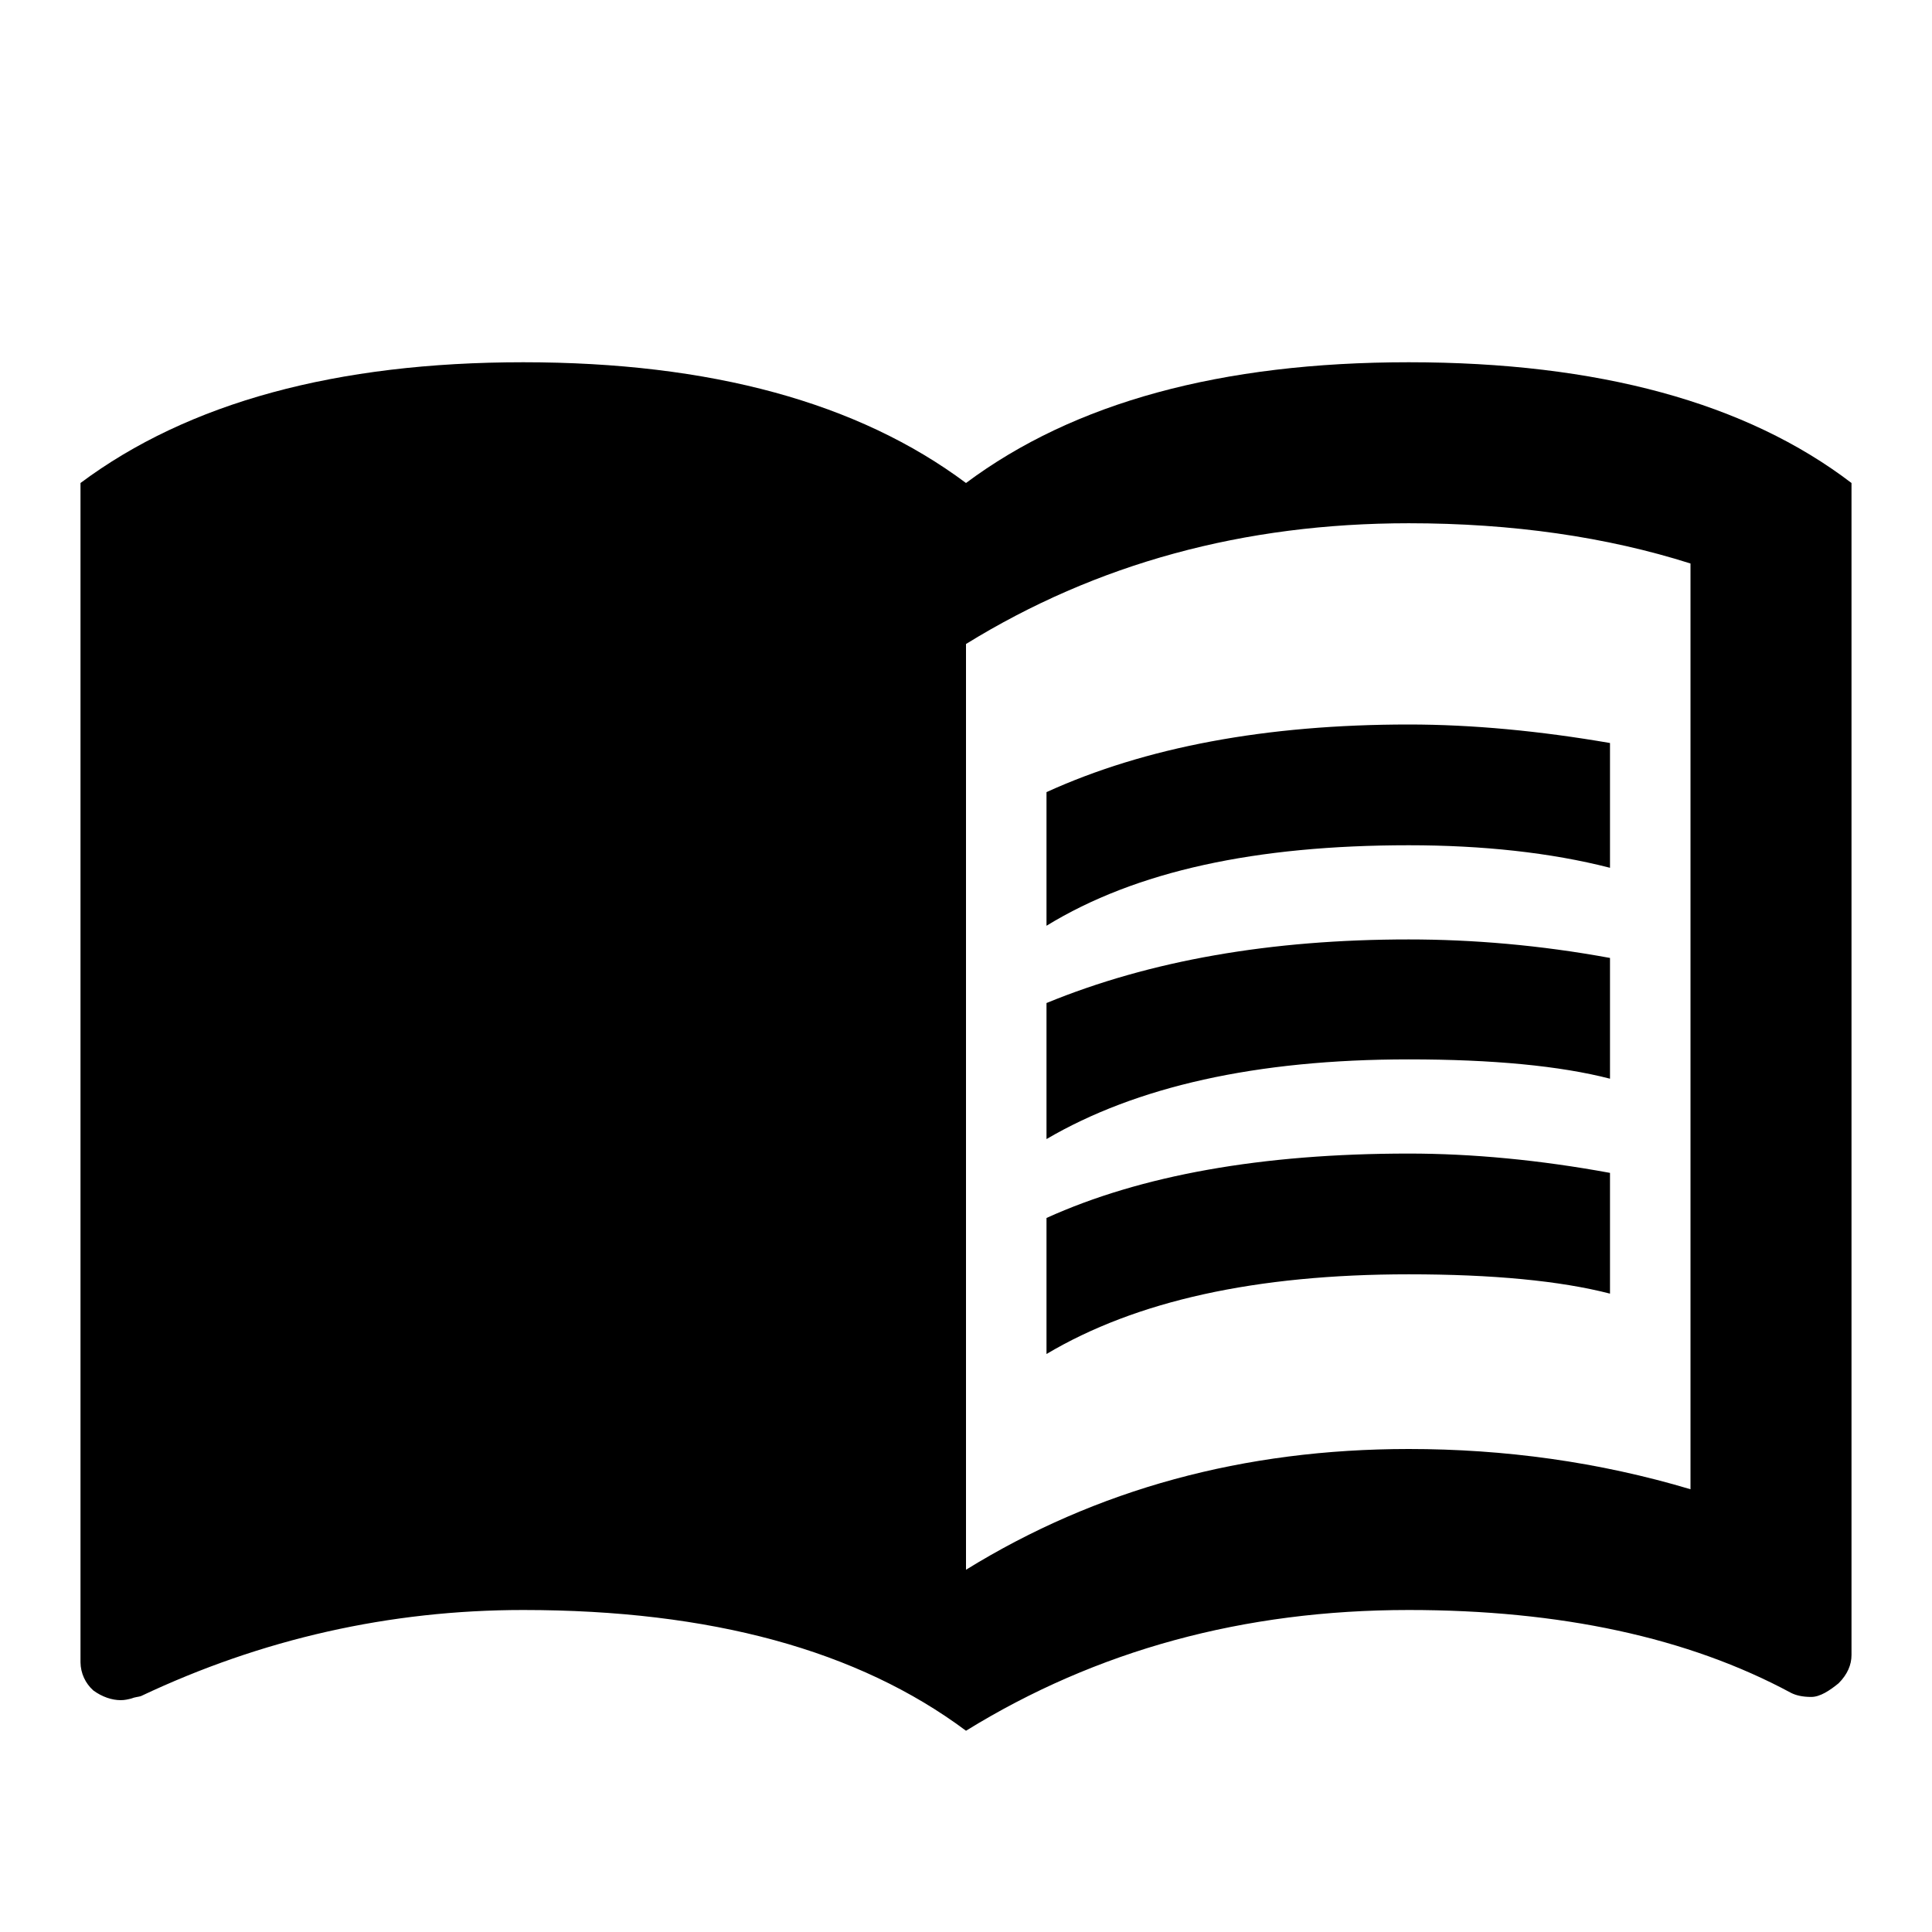
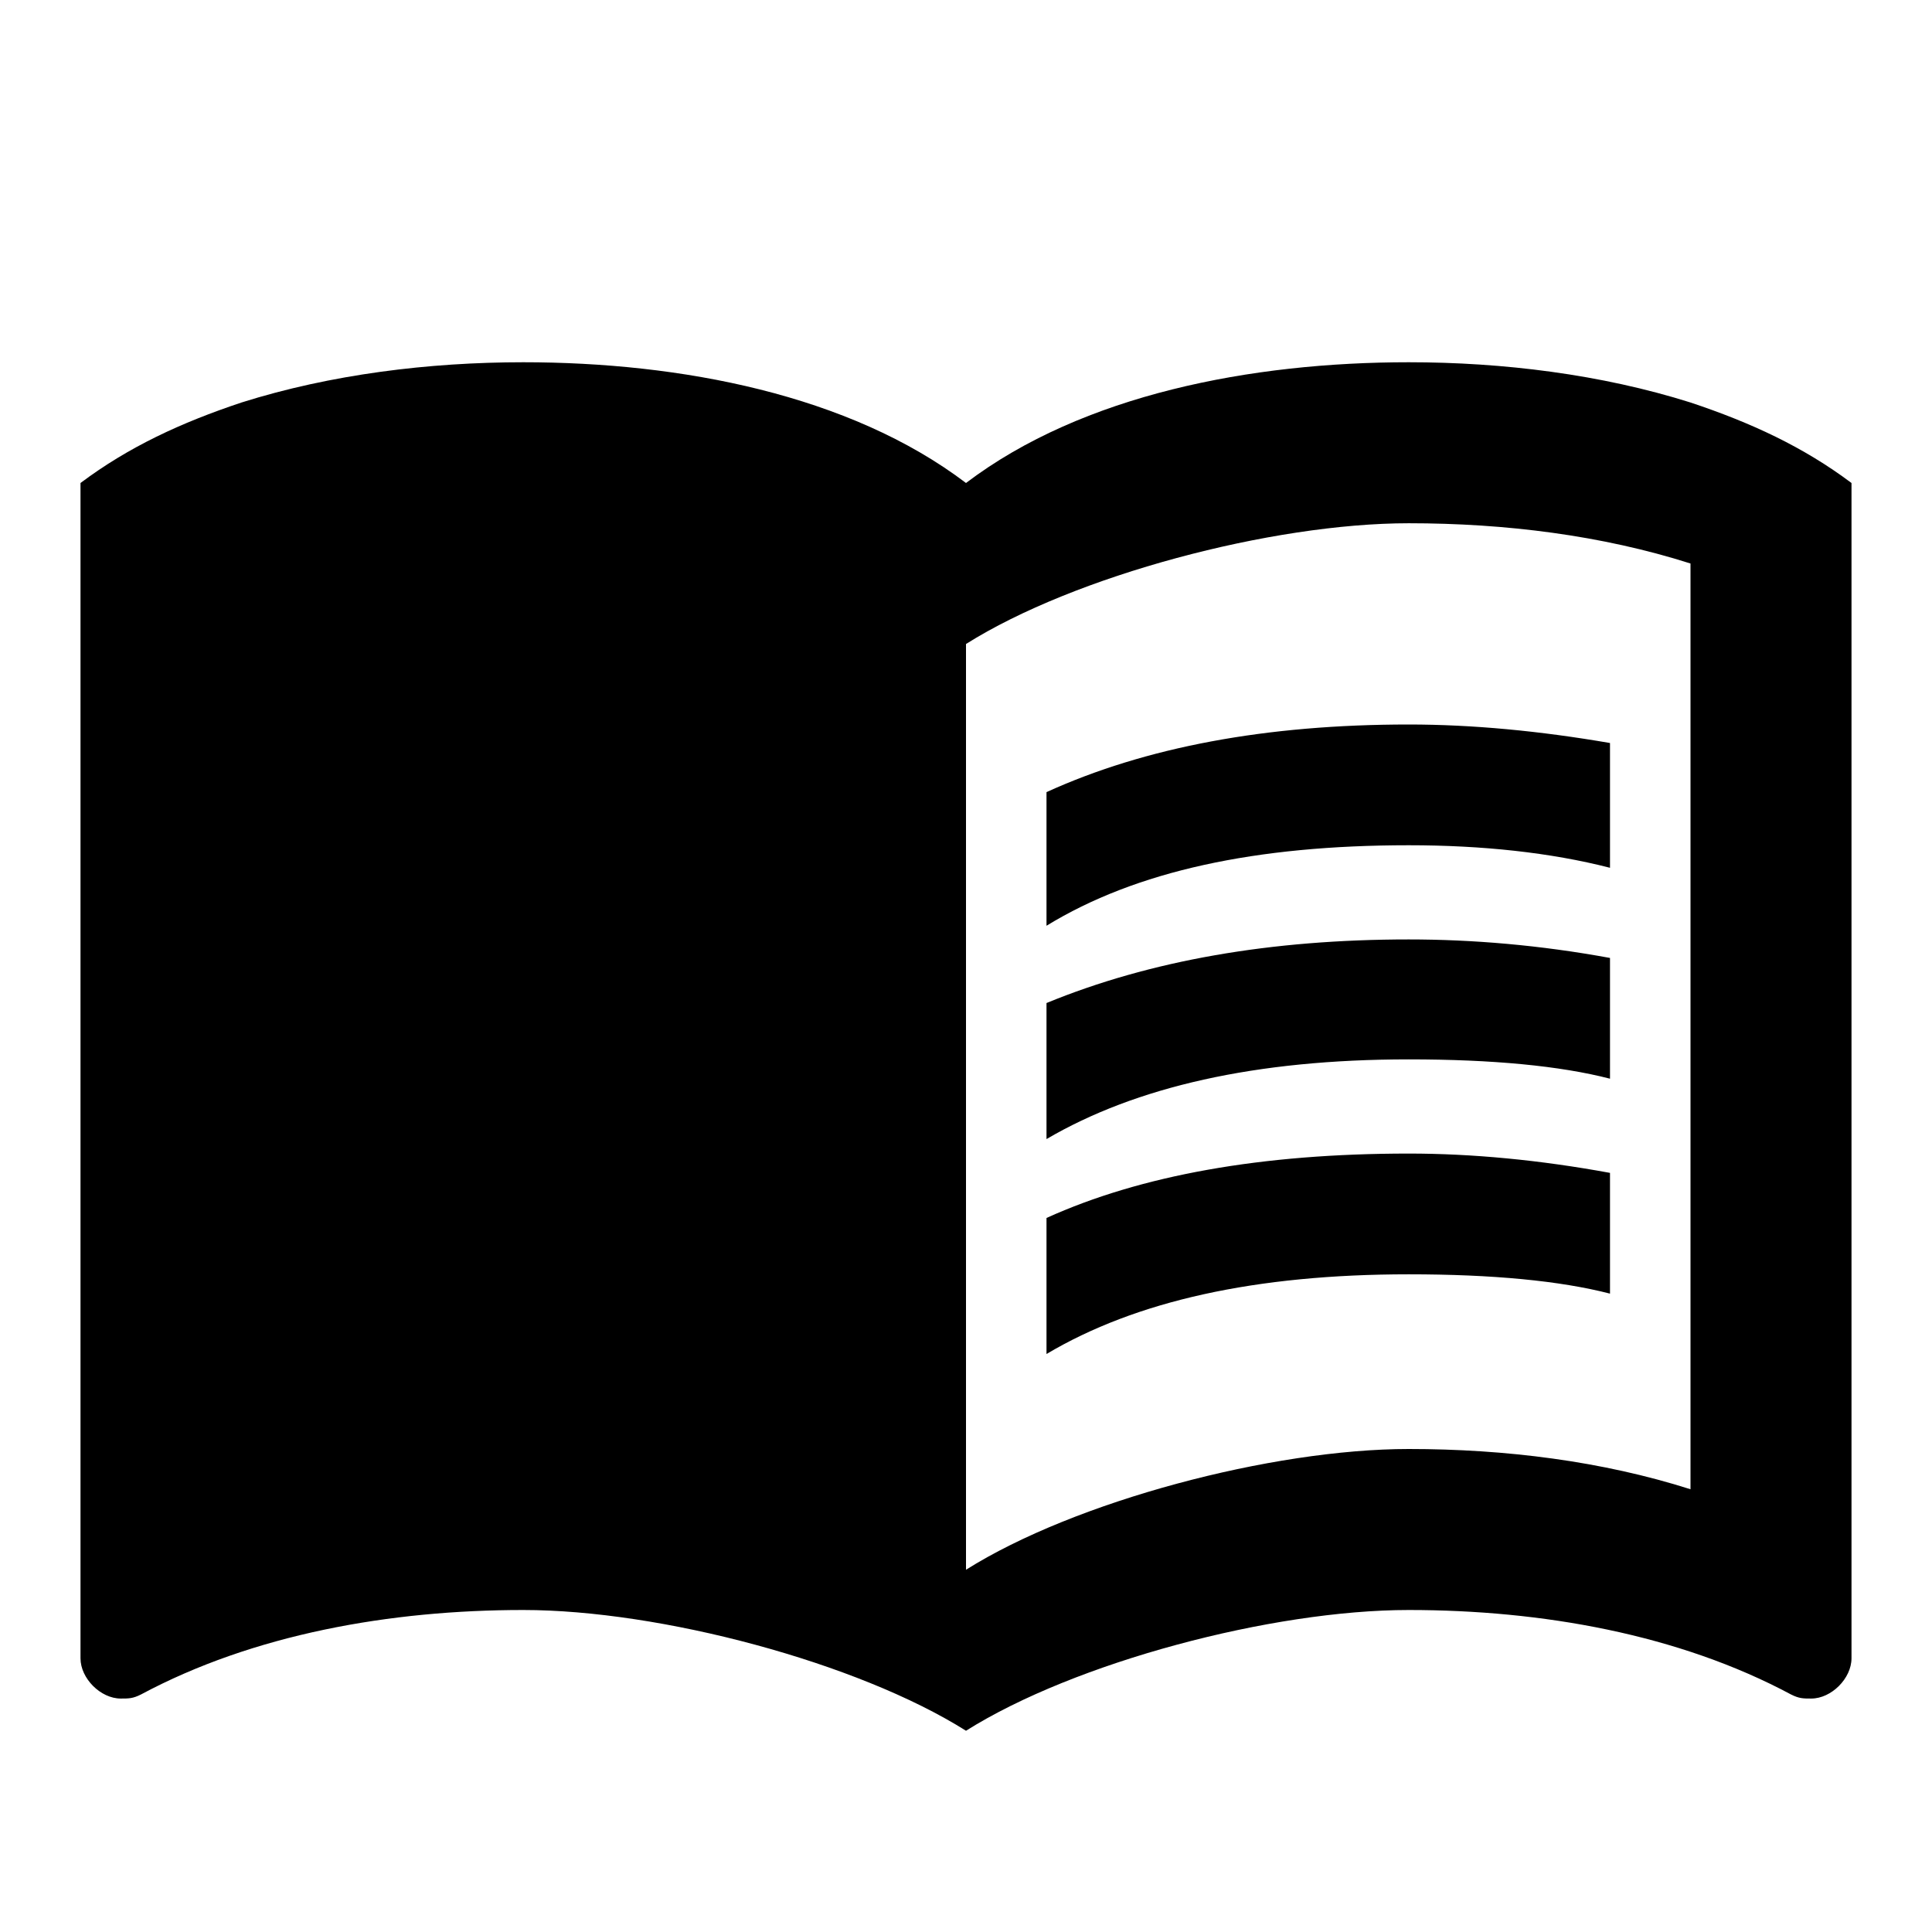
<svg xmlns="http://www.w3.org/2000/svg" viewBox="0 0 24 24">
-   <path d="M17.5 14.33c.79 0 1.63.08 2.5.24v1.5c-.62-.16-1.46-.24-2.5-.24-1.9 0-3.39.33-4.5.99v-1.69c1.17-.53 2.67-.8 4.5-.8M13 12.46c1.29-.53 2.79-.79 4.5-.79.79 0 1.63.07 2.5.23v1.5c-.62-.16-1.46-.24-2.5-.24-1.9 0-3.39.34-4.5.99m4.5-3.65c-1.9 0-3.39.32-4.5 1V9.84c1.23-.56 2.73-.84 4.5-.84.79 0 1.63.08 2.5.23v1.55c-.74-.19-1.59-.28-2.5-.28m3.5 8V7c-1.04-.33-2.21-.5-3.5-.5-2.05 0-3.88.5-5.5 1.5v11.5c1.62-1 3.45-1.5 5.5-1.5 1.19 0 2.36.16 3.5.5m-3.5-14c2.35 0 4.19.5 5.5 1.5v14.56c0 .12-.05.24-.16.35-.11.09-.23.17-.34.17-.11 0-.19-.02-.25-.05-1.28-.69-2.87-1.03-4.75-1.03-2.05 0-3.88.5-5.5 1.5-1.34-1-3.17-1.5-5.5-1.5-1.66 0-3.25.36-4.75 1.07-.03.01-.07.01-.12.03-.04.01-.08.02-.13.02-.11 0-.23-.04-.34-.12a.475.475 0 0 1-.16-.35V6c1.34-1 3.18-1.5 5.5-1.5 2.33 0 4.16.5 5.5 1.5 1.34-1 3.17-1.5 5.5-1.5Z" />
+   <path d="M12 21.5c-1.35-.85-3.8-1.5-5.5-1.5-1.65 0-3.35.3-4.75 1.05-.1.05-.15.05-.25.05-.25 0-.5-.25-.5-.5V6c.6-.45 1.25-.75 2-1 1.11-.35 2.33-.5 3.5-.5 1.95 0 4.05.4 5.5 1.5 1.45-1.1 3.55-1.5 5.5-1.5 1.17 0 2.39.15 3.5.5.75.25 1.4.55 2 1v14.6c0 .25-.25.5-.5.5-.1 0-.15 0-.25-.05-1.4-.75-3.1-1.05-4.75-1.05-1.7 0-4.15.65-5.5 1.5M12 8v11.5c1.35-.85 3.8-1.5 5.5-1.5 1.2 0 2.4.15 3.5.5V7c-1.1-.35-2.3-.5-3.5-.5-1.7 0-4.15.65-5.5 1.5m1 3.5c1.11-.68 2.6-1 4.5-1 .91 0 1.76.09 2.5.28V9.23c-.87-.15-1.71-.23-2.5-.23-1.77 0-3.27.28-4.5.84v1.66m4.5.17c-1.71 0-3.21.26-4.5.79v1.69c1.11-.65 2.6-.99 4.5-.99 1.04 0 1.88.08 2.5.24v-1.5c-.87-.16-1.71-.23-2.5-.23m2.5 2.9c-.87-.16-1.71-.24-2.5-.24-1.83 0-3.33.27-4.5.8v1.69c1.11-.66 2.6-.99 4.5-.99 1.04 0 1.88.08 2.5.24v-1.5Z" />
</svg>
